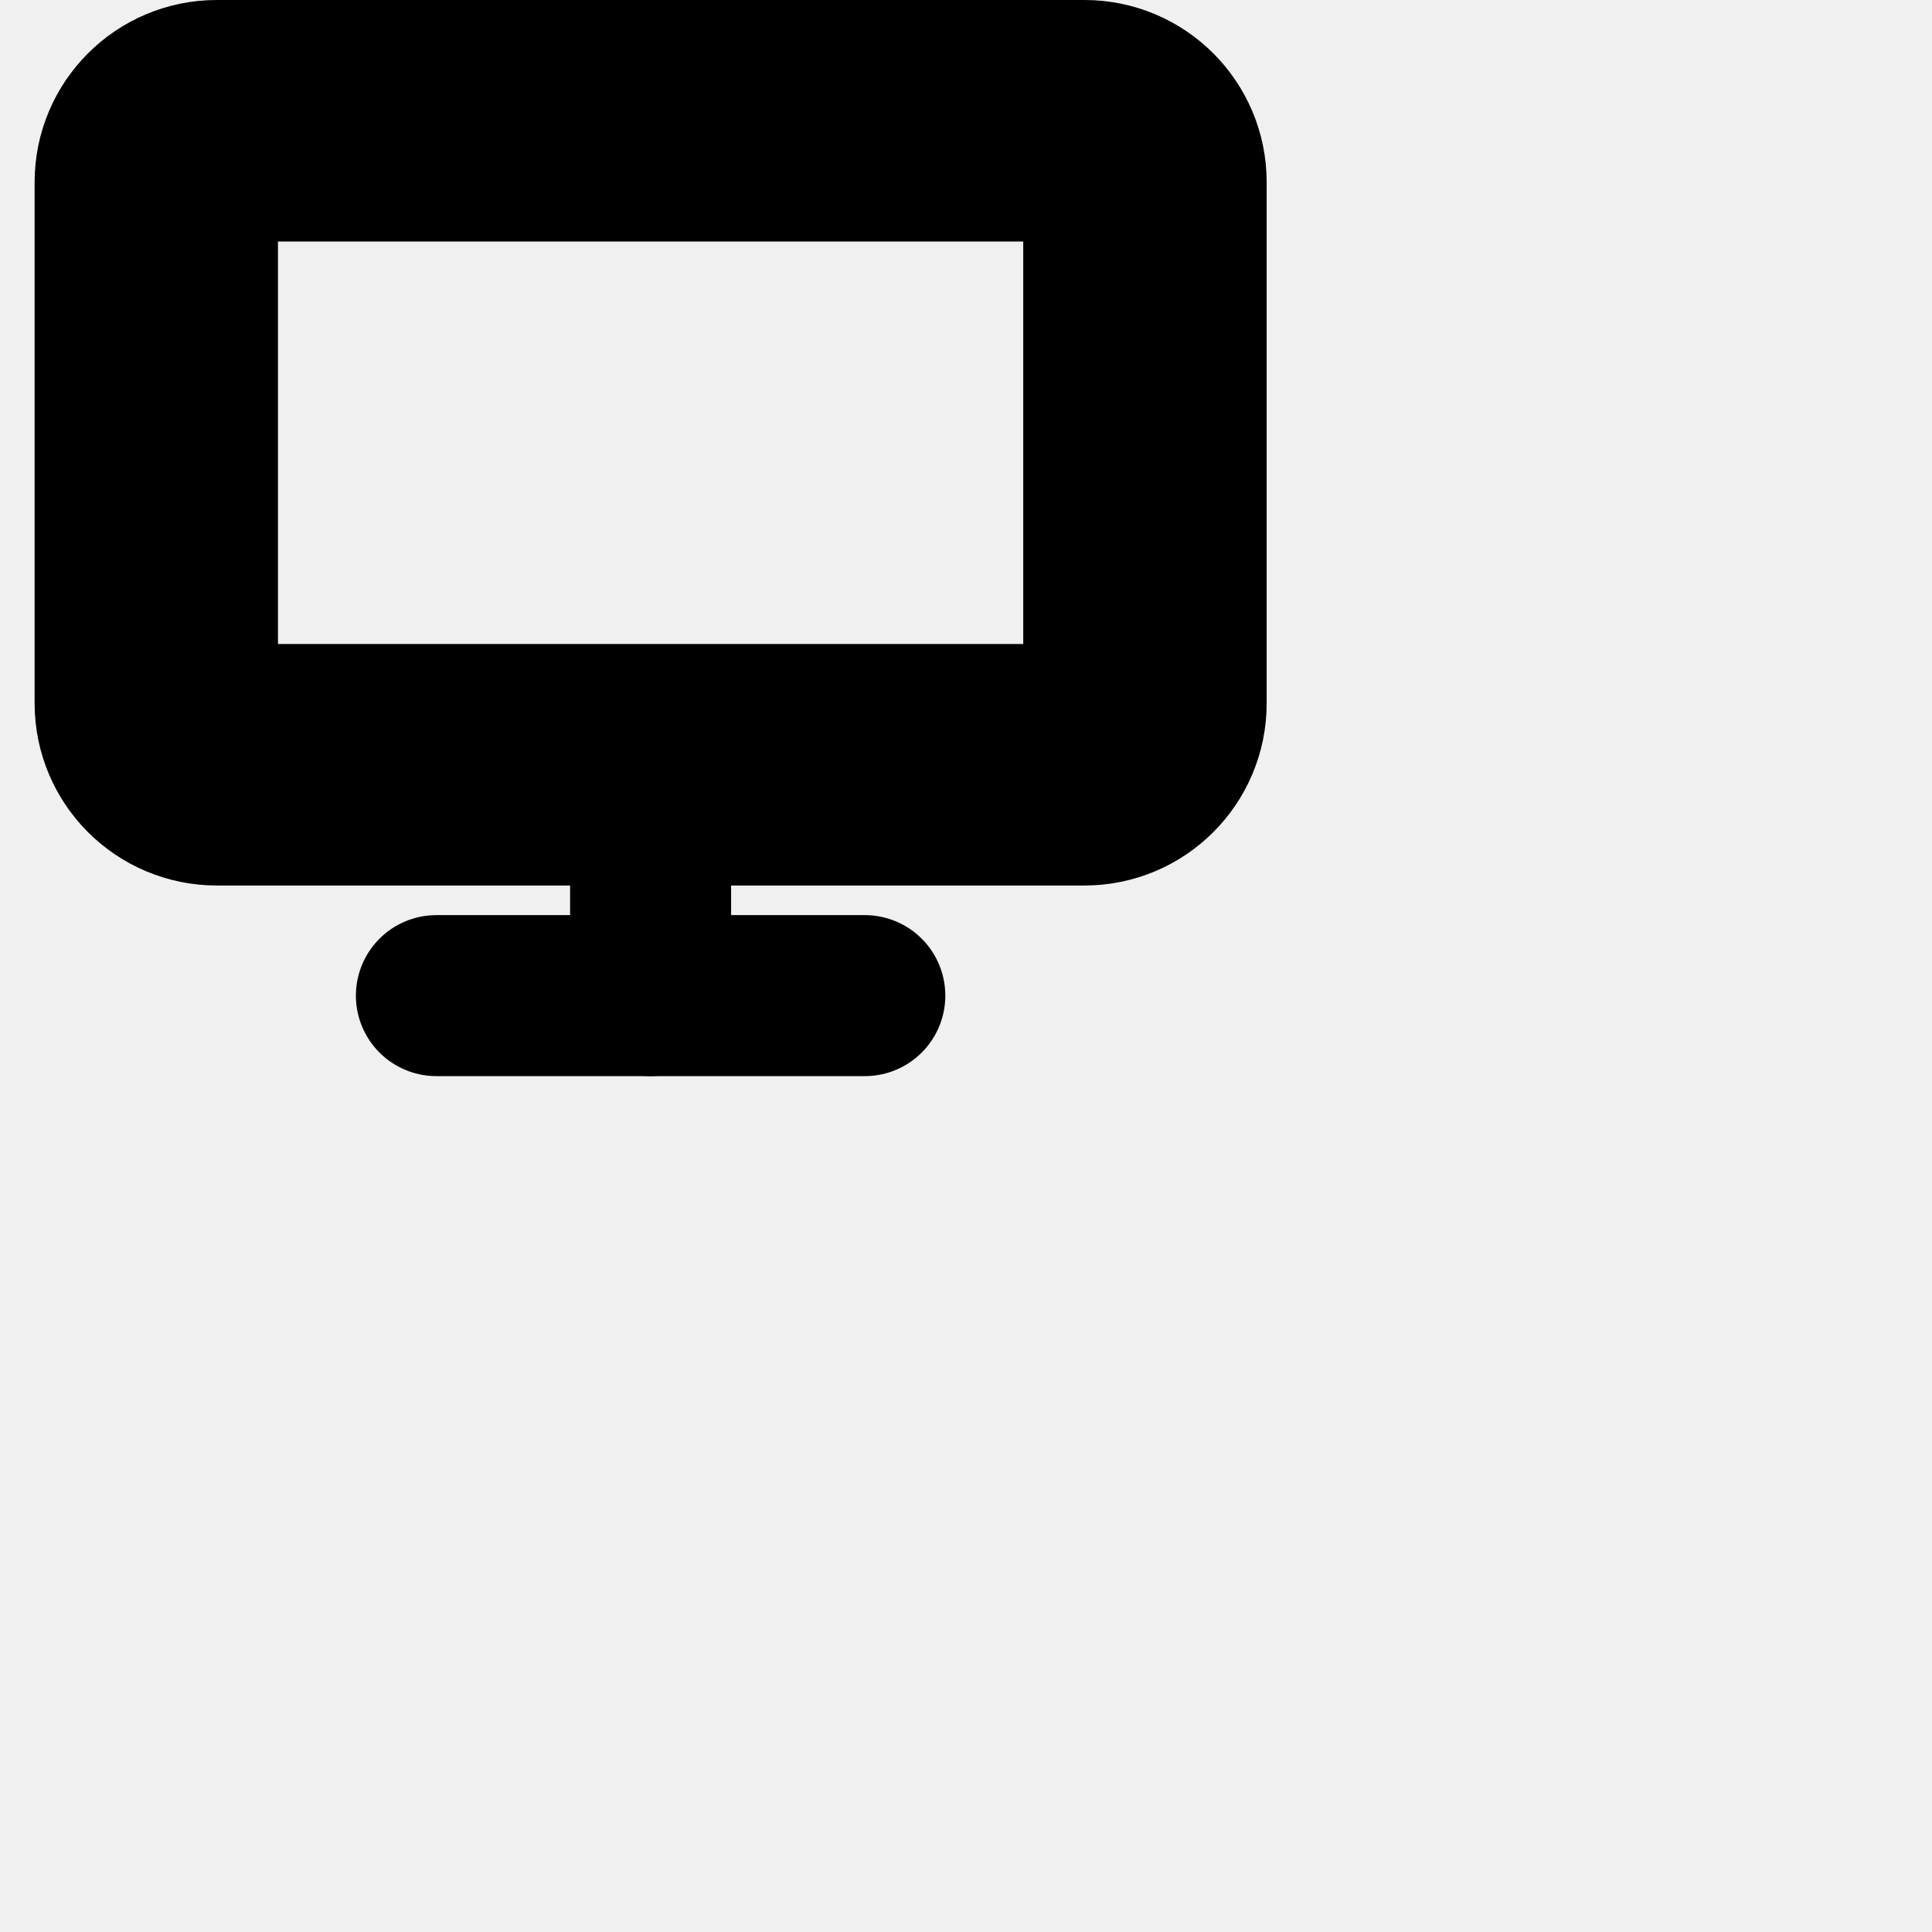
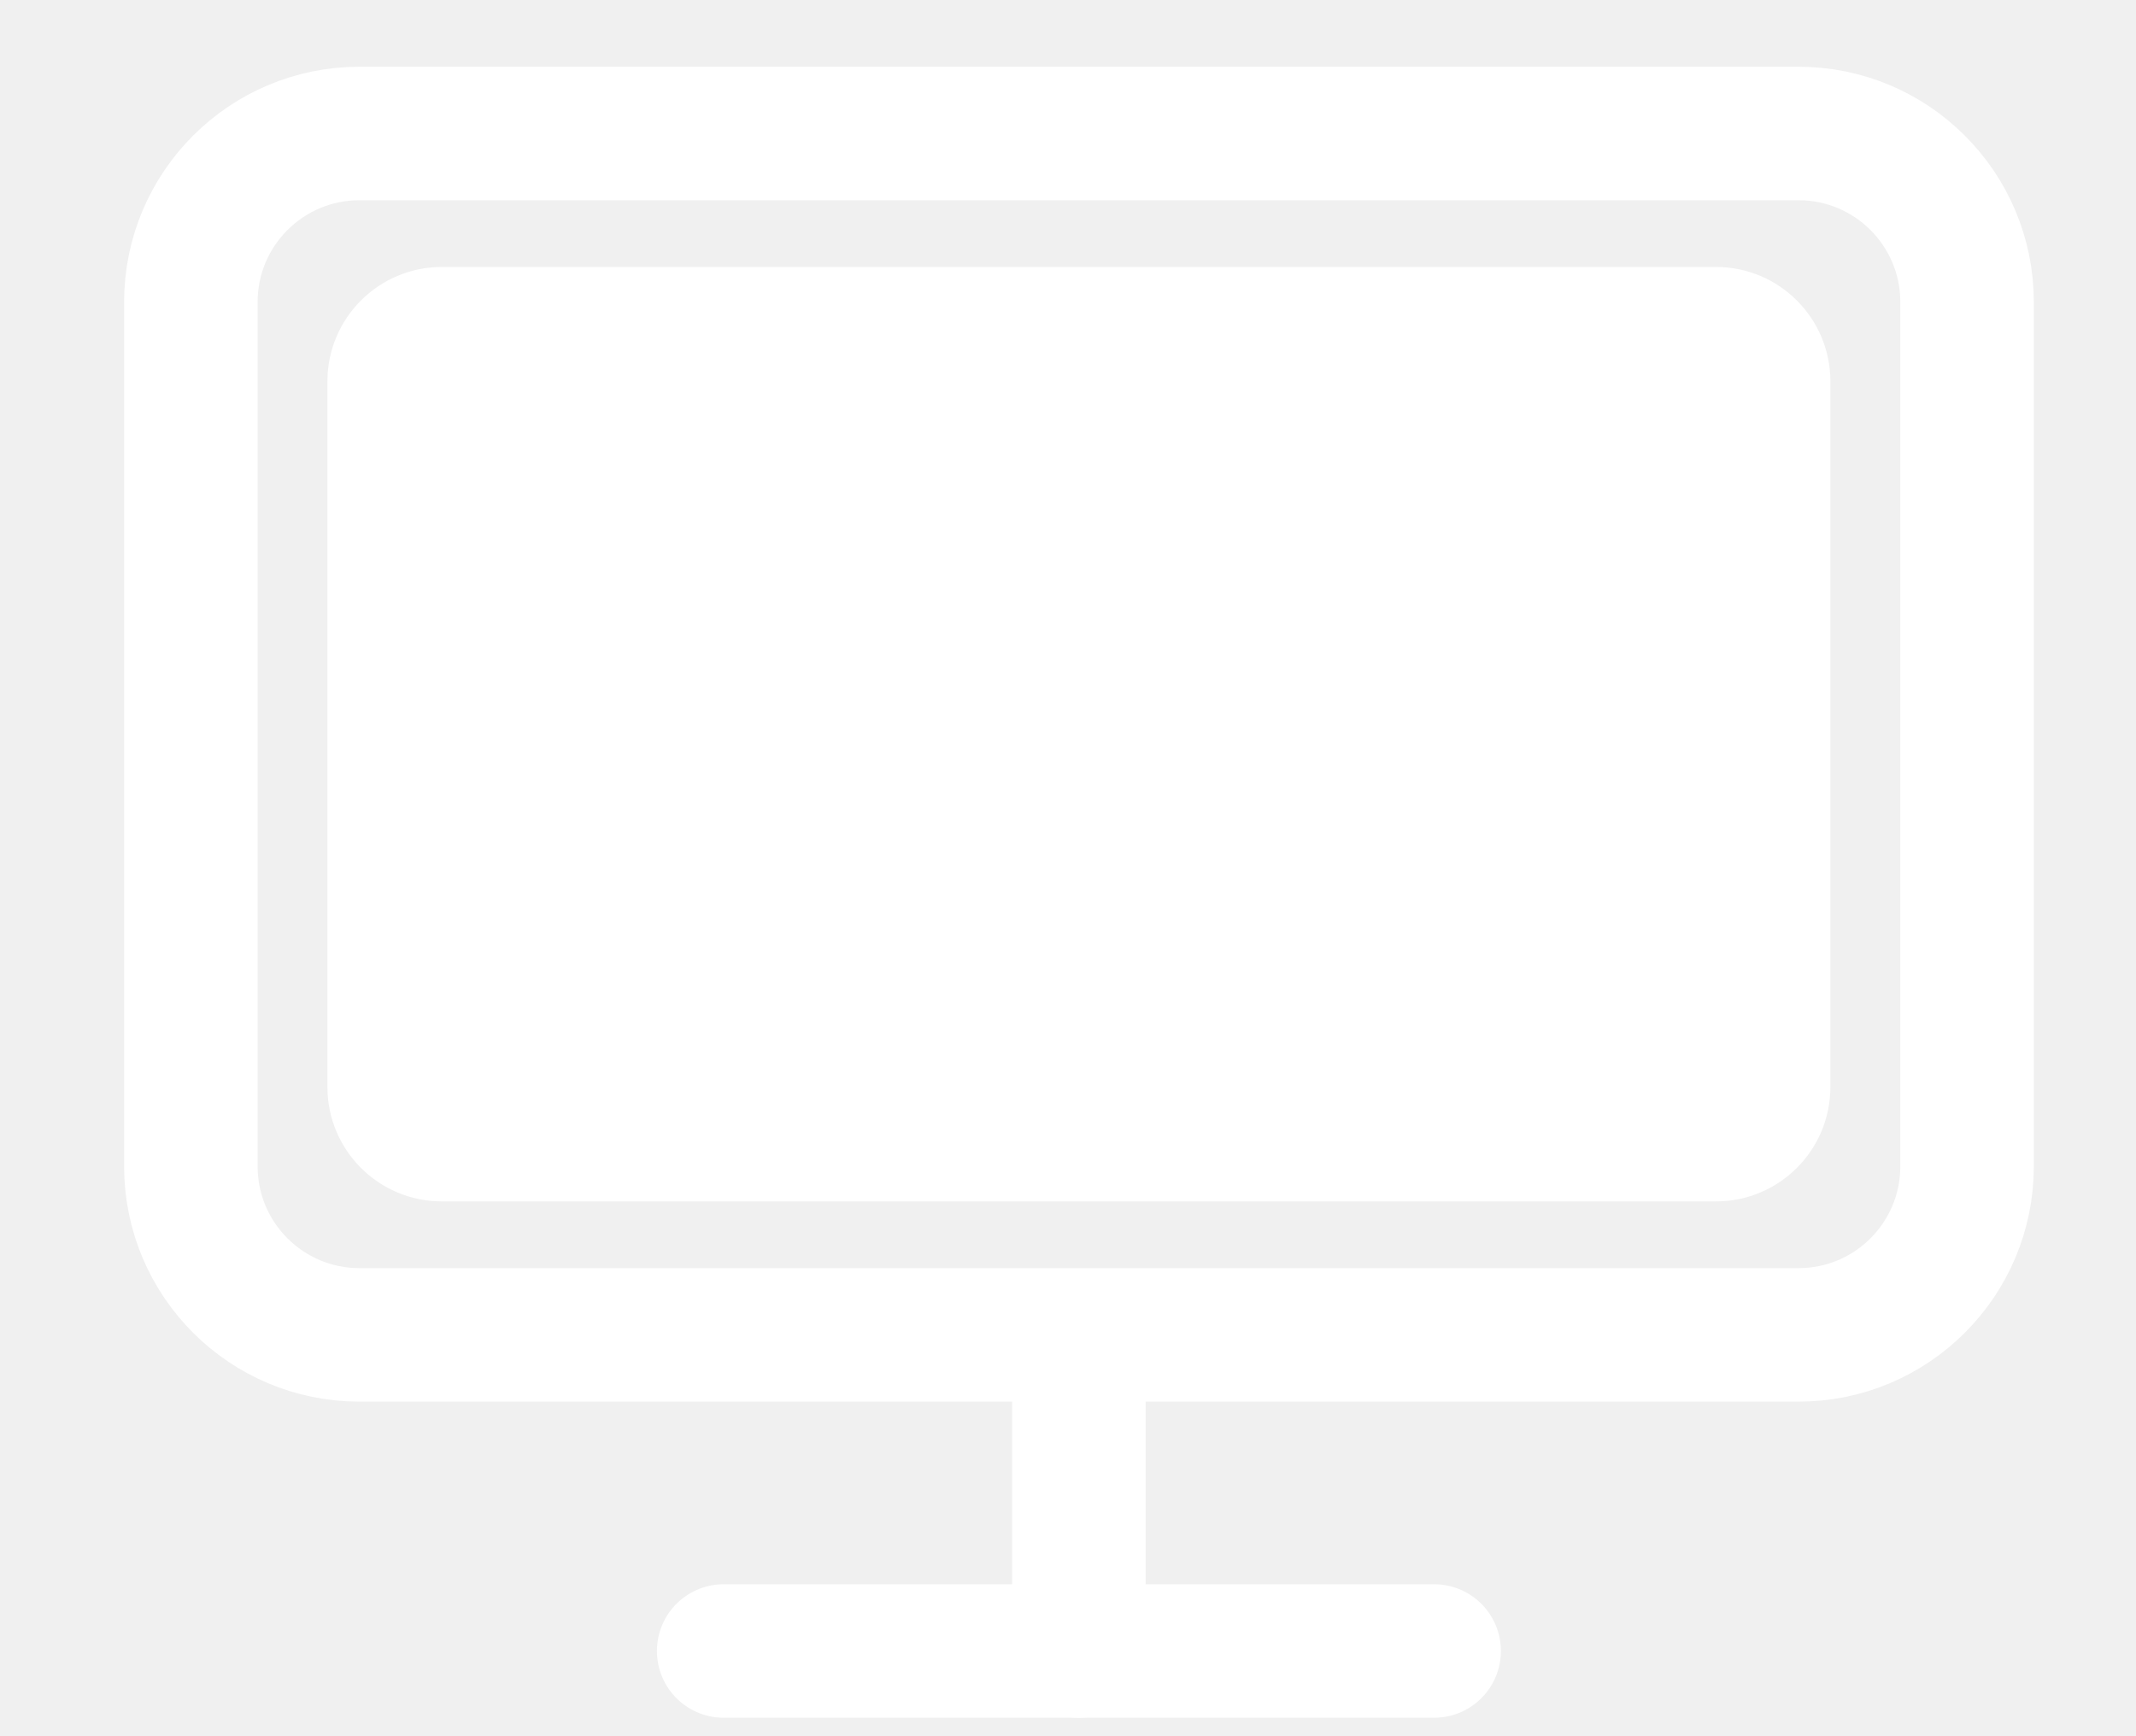
- <svg xmlns="http://www.w3.org/2000/svg" width="24" height="24" viewBox="0 0 24 24" fill="none" stroke="currentColor" stroke-width="2" stroke-linecap="round" stroke-linejoin="round">
-   <g transform="translate(1.43 1)" fill-rule="evenodd">
-     <rect width="13.305" height="9" rx="1.263" />
-     <rect x="1.023" y="1" width="11.258" height="7" rx=".857" />
-     <path d="M3.991 11.368h5.322" />
-     <path d="M6.652 9.5v1.868" />
+ <svg xmlns="http://www.w3.org/2000/svg" width="16px" height="13px" viewBox="0 0 16 13" version="1.1">
+   <defs />
+   <g id="App" stroke="none" stroke-width="1" fill="none" fill-rule="evenodd">
+     <g id="31---hubbub.at~--team---(Left-Convo-w/-collapsed-team)@2x" transform="translate(-192, -235)">
+       <g id="Left-Sidebar" transform="translate(-1.023438, 7)">
+         <g id="Conversations-Section" transform="translate(5.117188, 86)">
+           <g id="Random-Stuff-Conversation-Copy" transform="translate(0, 20)">
+             <g id="Nick-Clark" transform="translate(0, 114)">
+               <g id="monitor" transform="translate(189.3359, 9)">
+                 <rect id="Rectangle-path" stroke="#FFFFFF" stroke-linecap="round" stroke-linejoin="round" x="0" y="0" width="13.305" height="9" rx="1.263" />
+                 <rect id="Rectangle-path" fill="#FFFFFF" x="1.023" y="1" width="11.258" height="7" rx="0.857" />
+                 <path d="M3.991,11.368 L9.313,11.368" id="Shape" stroke="#FFFFFF" stroke-linecap="round" stroke-linejoin="round" />
+                 <path d="M6.652,9.5 L6.652,11.368" id="Shape" stroke="#FFFFFF" stroke-linecap="round" stroke-linejoin="round" />
+               </g>
+             </g>
+           </g>
+         </g>
+       </g>
+     </g>
  </g>
</svg>
